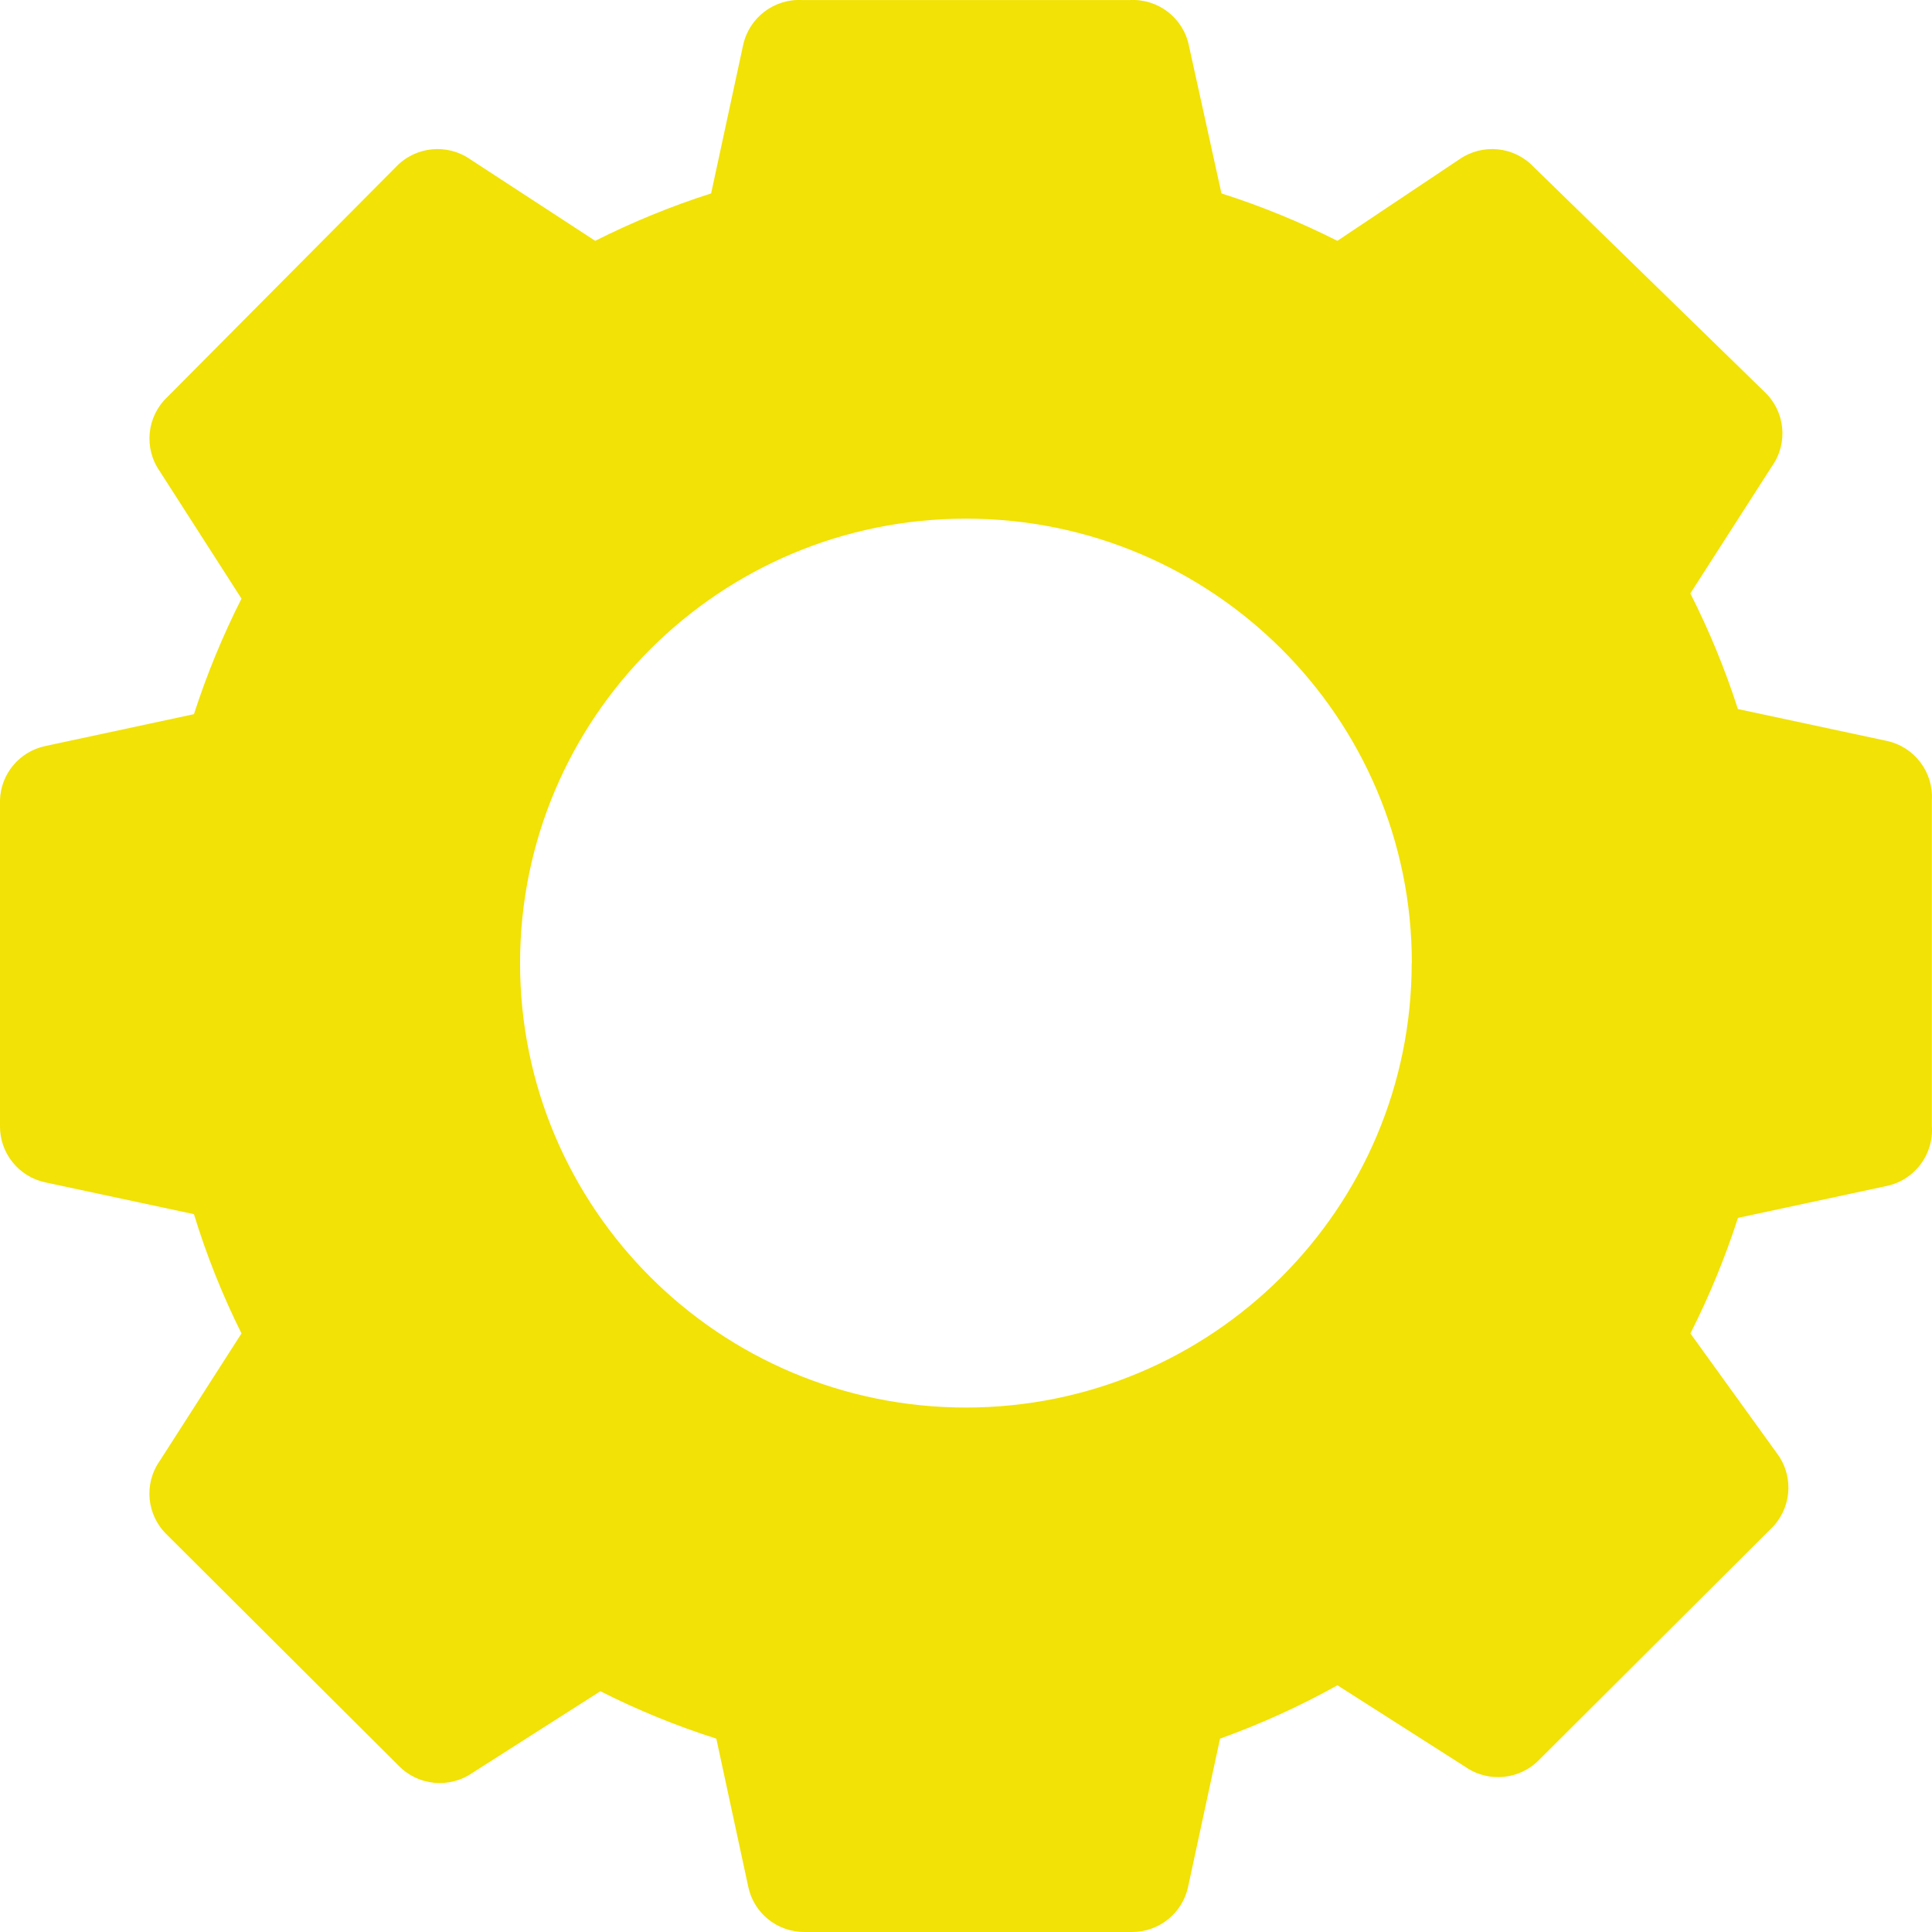
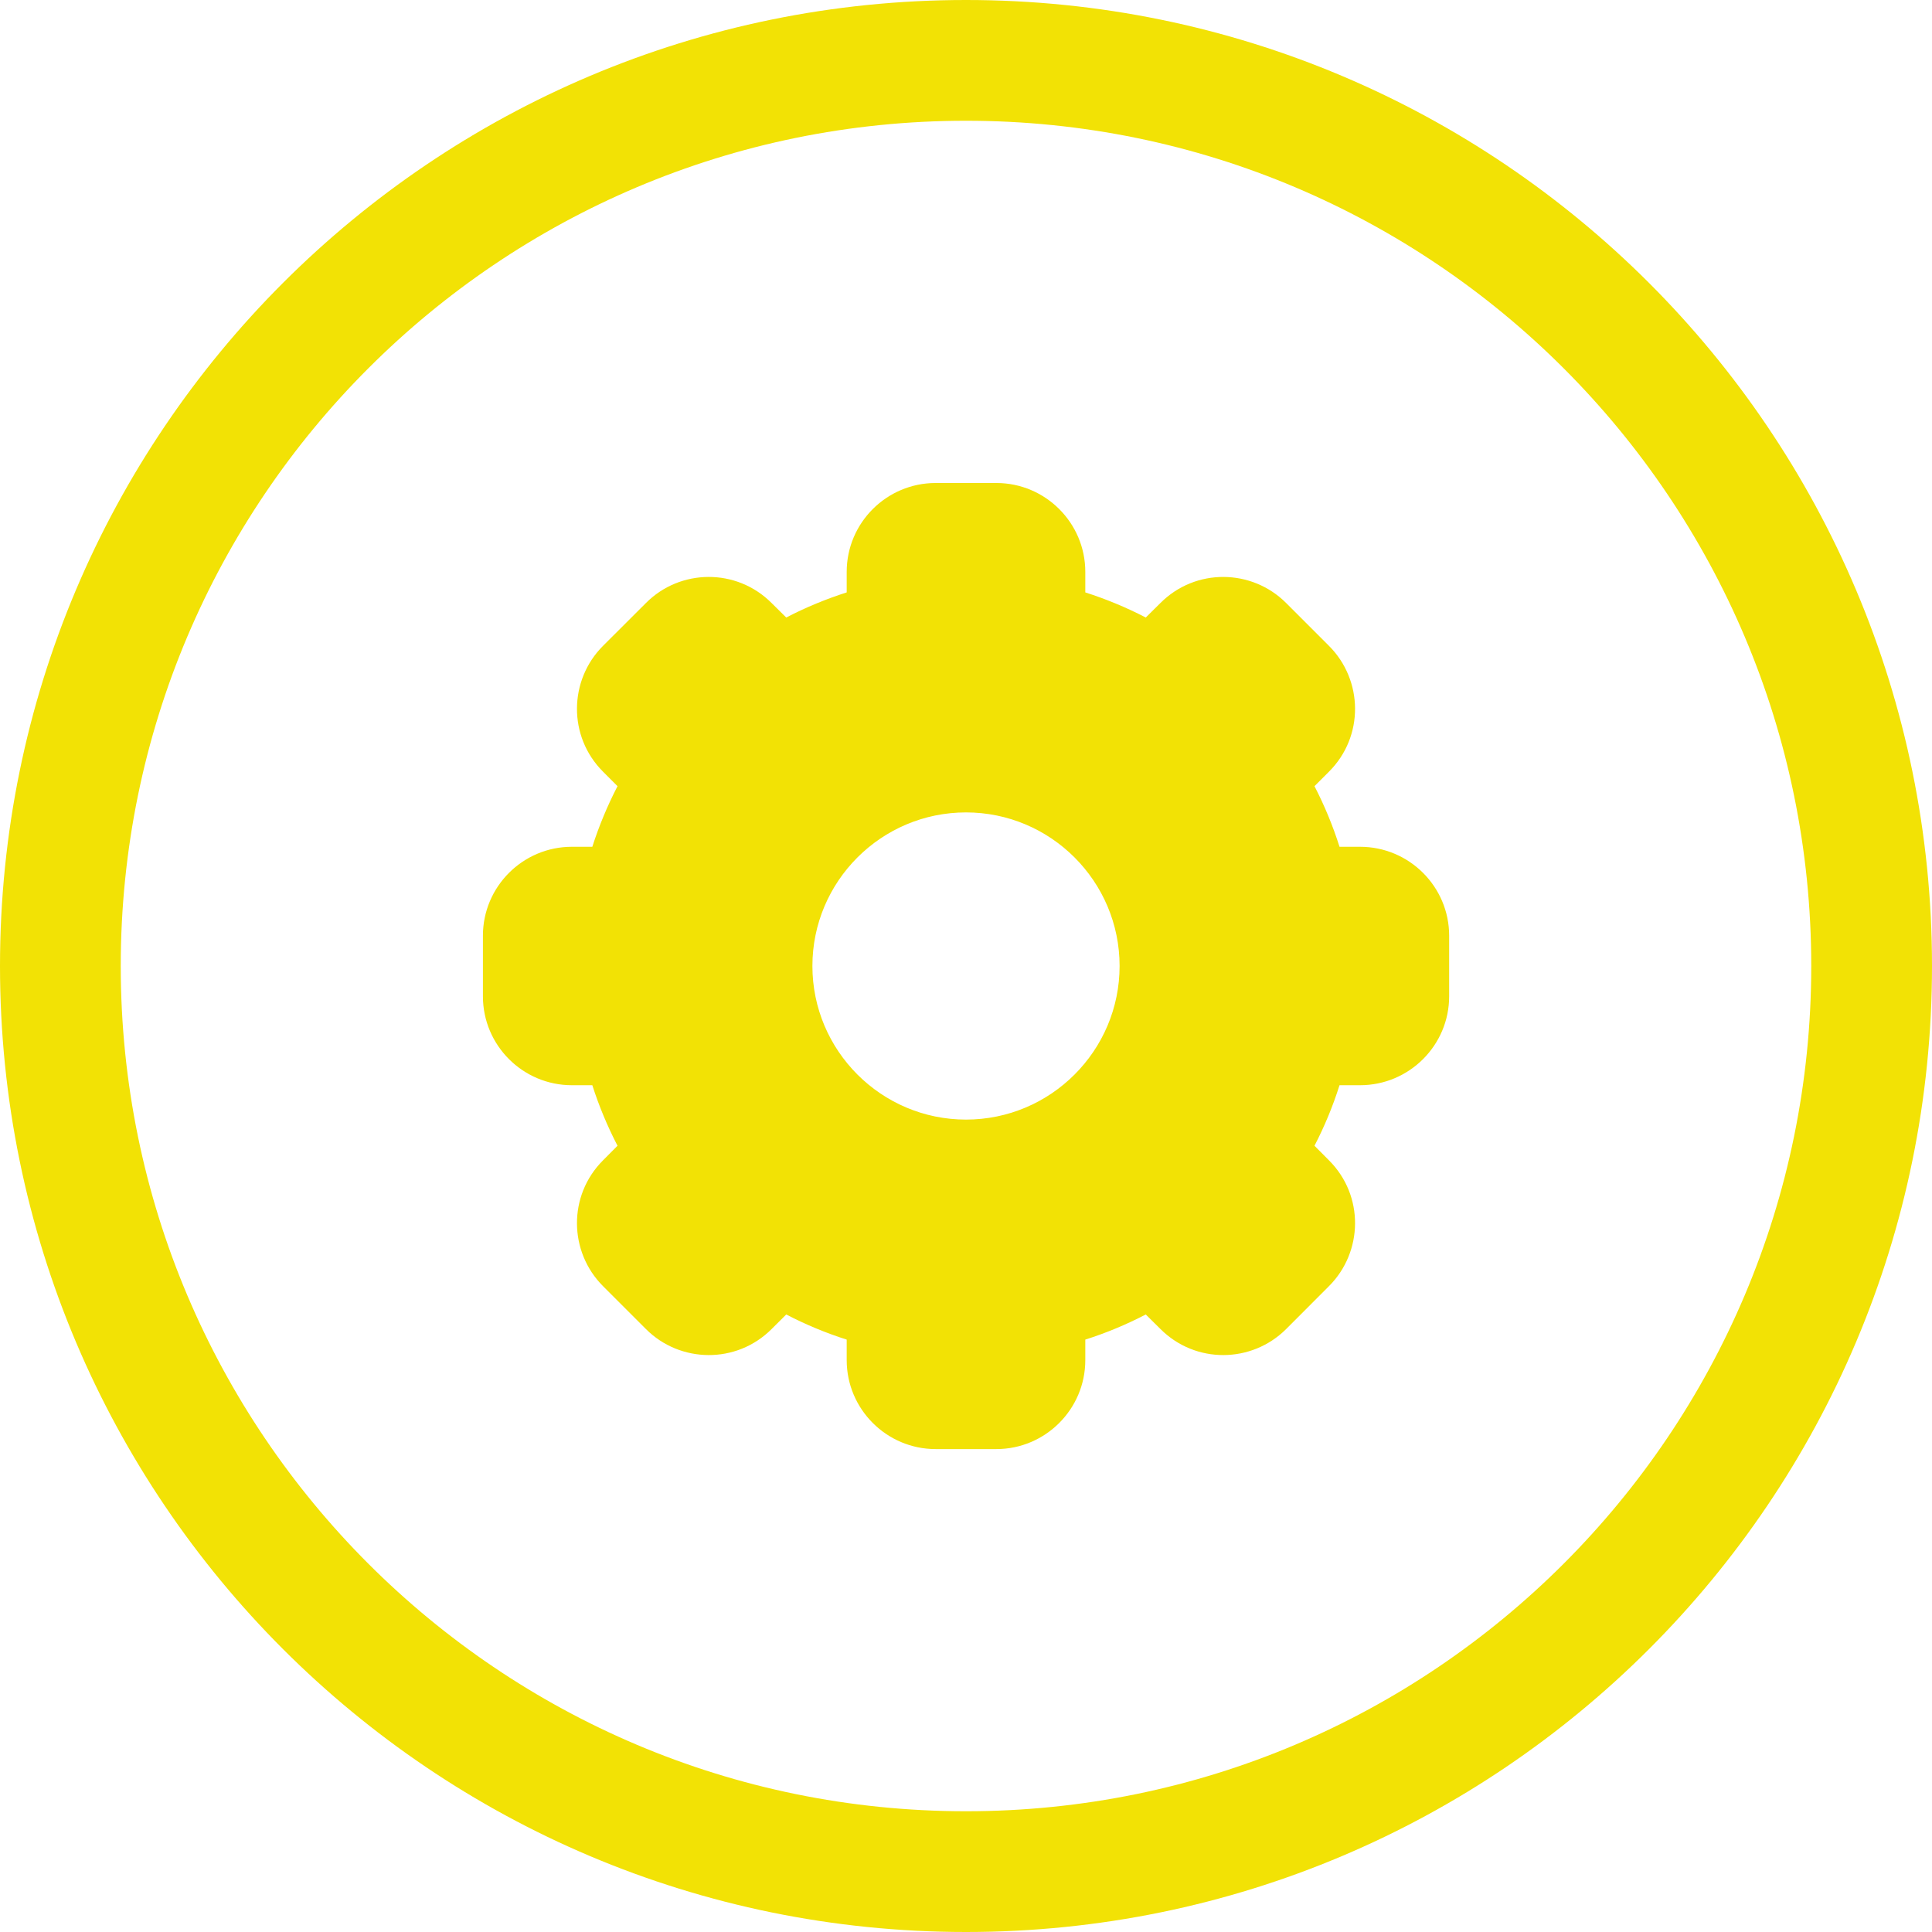
- <svg xmlns="http://www.w3.org/2000/svg" width="26" height="26" viewBox="0 0 26 26">
-   <path fill="#F2E205" d="M25.388 9.97l-2-.428c-.172-.535-.386-1.055-.64-1.556l1.1-1.714c.219-.311.176-.735-.1-.997l-3.11-3.03c-.262-.276-.687-.318-1-.1l-1.64 1.096c-.502-.253-1.023-.467-1.56-.638L15.999.61c-.078-.373-.418-.632-.8-.609H10.8c-.38-.023-.721.236-.8.609l-.43 1.993c-.536.171-1.057.385-1.56.638L6.33 2.145c-.312-.218-.737-.176-1 .1l-3.08 3.1c-.275.261-.318.685-.1.997l1.1 1.714c-.253.5-.467 1.02-.64 1.555L.61 10.04c-.347.073-.6.374-.61.728v4.386c-.003.365.252.682.61.758l2 .428c.169.552.383 1.088.64 1.605l-1.1 1.715c-.219.311-.176.735.1.997l3.11 3.1c.262.275.687.318 1 .1l1.72-1.097c.502.254 1.023.467 1.56.638l.43 1.994c.075.357.393.611.76.608h4.399c.366.003.684-.251.76-.608l.43-1.994c.545-.196 1.073-.436 1.58-.718l1.72 1.097c.312.218.737.176 1-.1l3.11-3.1c.275-.262.318-.686.1-.997l-1.18-1.635c.253-.5.467-1.02.64-1.555l1.999-.429c.377-.078.638-.424.61-.807v-4.386c.023-.38-.237-.72-.61-.798zm-6.39 2.99c0 3.304-2.686 5.982-5.999 5.982-3.313 0-6-2.678-6-5.981C7 9.657 9.686 6.98 13 6.98s6 2.677 6 5.98z" />
+ <svg xmlns="http://www.w3.org/2000/svg" width="24px" height="24px" viewBox="0 0 24 24" version="1.1">
+   <g id="Slice" stroke="none" stroke-width="1" fill="none" fill-rule="evenodd">
+     <g transform="translate(-311, -55)" fill="#F2E205" id="Slice-22">
+       <g transform="translate(308, 54)">
+         <g id="Graphics-/-Tab-Bar-Icons-/-Yellow-/-Setting">
+           <path d="M15,23.5 C9.201,23.5 4.5,18.799 4.5,13 C4.5,7.201 9.201,2.5 15,2.5 C20.799,2.5 25.5,7.201 25.5,13 C25.5,18.799 20.799,23.5 15,23.5 M15,1 C8.373,1 3,6.373 3,13 C3,19.627 8.373,25 15,25 C21.627,25 27,19.627 27,13 C27,6.373 21.627,1 15,1 M15.377,7 C15.986,7 16.482,7.495 16.482,8.104 L16.482,8.359 C16.741,8.442 16.992,8.546 17.233,8.671 L17.415,8.491 C17.852,8.053 18.552,8.065 18.977,8.491 L19.509,9.023 C19.934,9.448 19.948,10.148 19.509,10.586 L19.329,10.766 C19.454,11.008 19.558,11.26 19.64,11.519 L19.895,11.519 C20.505,11.519 21.002,12.014 21.002,12.624 L21.002,13.376 C21.002,13.986 20.505,14.481 19.895,14.481 L19.64,14.481 C19.558,14.74 19.454,14.992 19.329,15.233 L19.509,15.414 C19.948,15.852 19.934,16.552 19.509,16.977 L18.977,17.51 C18.55,17.936 17.851,17.946 17.415,17.509 L17.233,17.329 C16.992,17.454 16.741,17.559 16.482,17.641 L16.482,17.896 C16.482,18.505 15.986,19.001 15.377,19.001 L14.623,19.001 C14.014,19.001 13.518,18.505 13.518,17.896 L13.518,17.641 C13.259,17.559 13.008,17.454 12.767,17.329 L12.585,17.51 C12.149,17.947 11.447,17.935 11.023,17.509 L10.491,16.977 C10.066,16.552 10.053,15.852 10.491,15.414 L10.671,15.233 C10.546,14.992 10.441,14.74 10.358,14.481 L10.104,14.481 C9.495,14.481 8.999,13.986 8.999,13.376 L8.999,12.624 C8.999,12.014 9.495,11.519 10.104,11.519 L10.358,11.519 C10.441,11.26 10.546,11.008 10.671,10.766 L10.491,10.586 C10.053,10.148 10.066,9.448 10.491,9.023 L11.024,8.491 C11.448,8.064 12.149,8.054 12.585,8.491 L12.767,8.671 C13.008,8.546 13.259,8.442 13.518,8.359 L13.518,8.104 C13.518,7.495 14.014,7 14.623,7 L15.377,7 Z M15,11.092 C13.948,11.092 13.092,11.948 13.092,13 C13.092,14.052 13.948,14.908 15,14.908 C16.052,14.908 16.908,14.052 16.908,13 C16.908,11.948 16.052,11.092 15,11.092 Z" id="Path" />
+         </g>
+       </g>
+     </g>
+   </g>
</svg>
